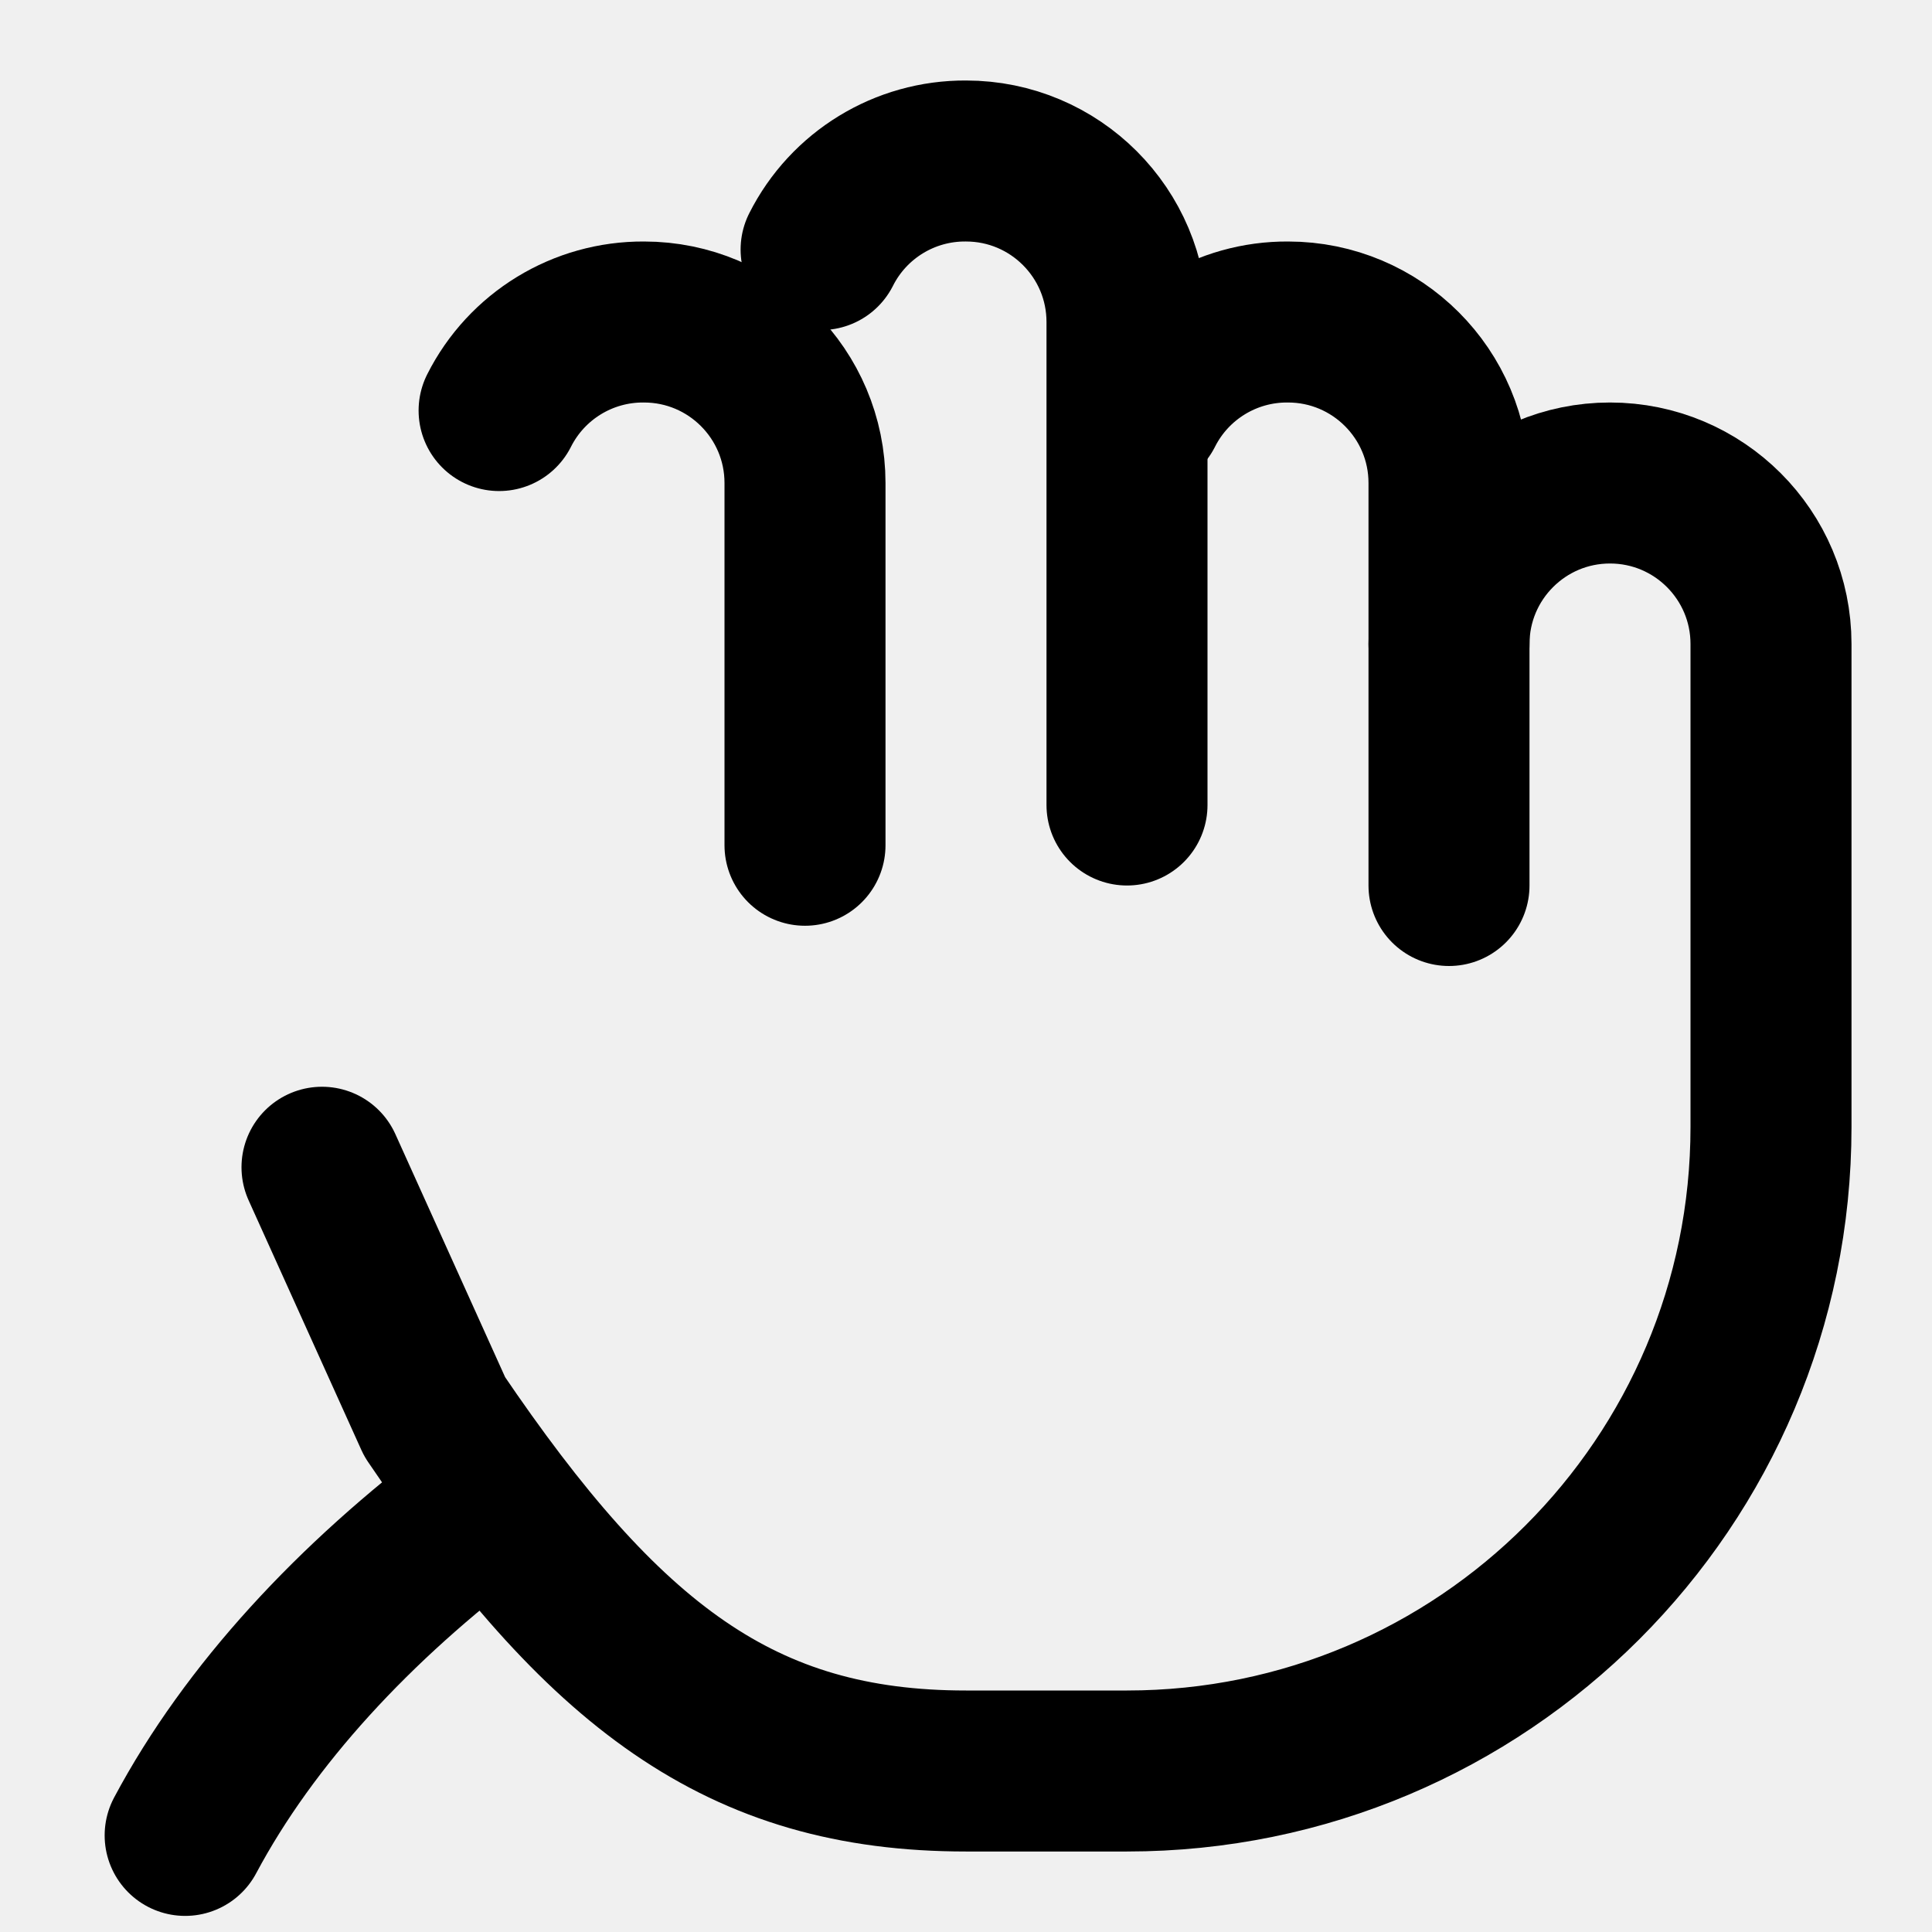
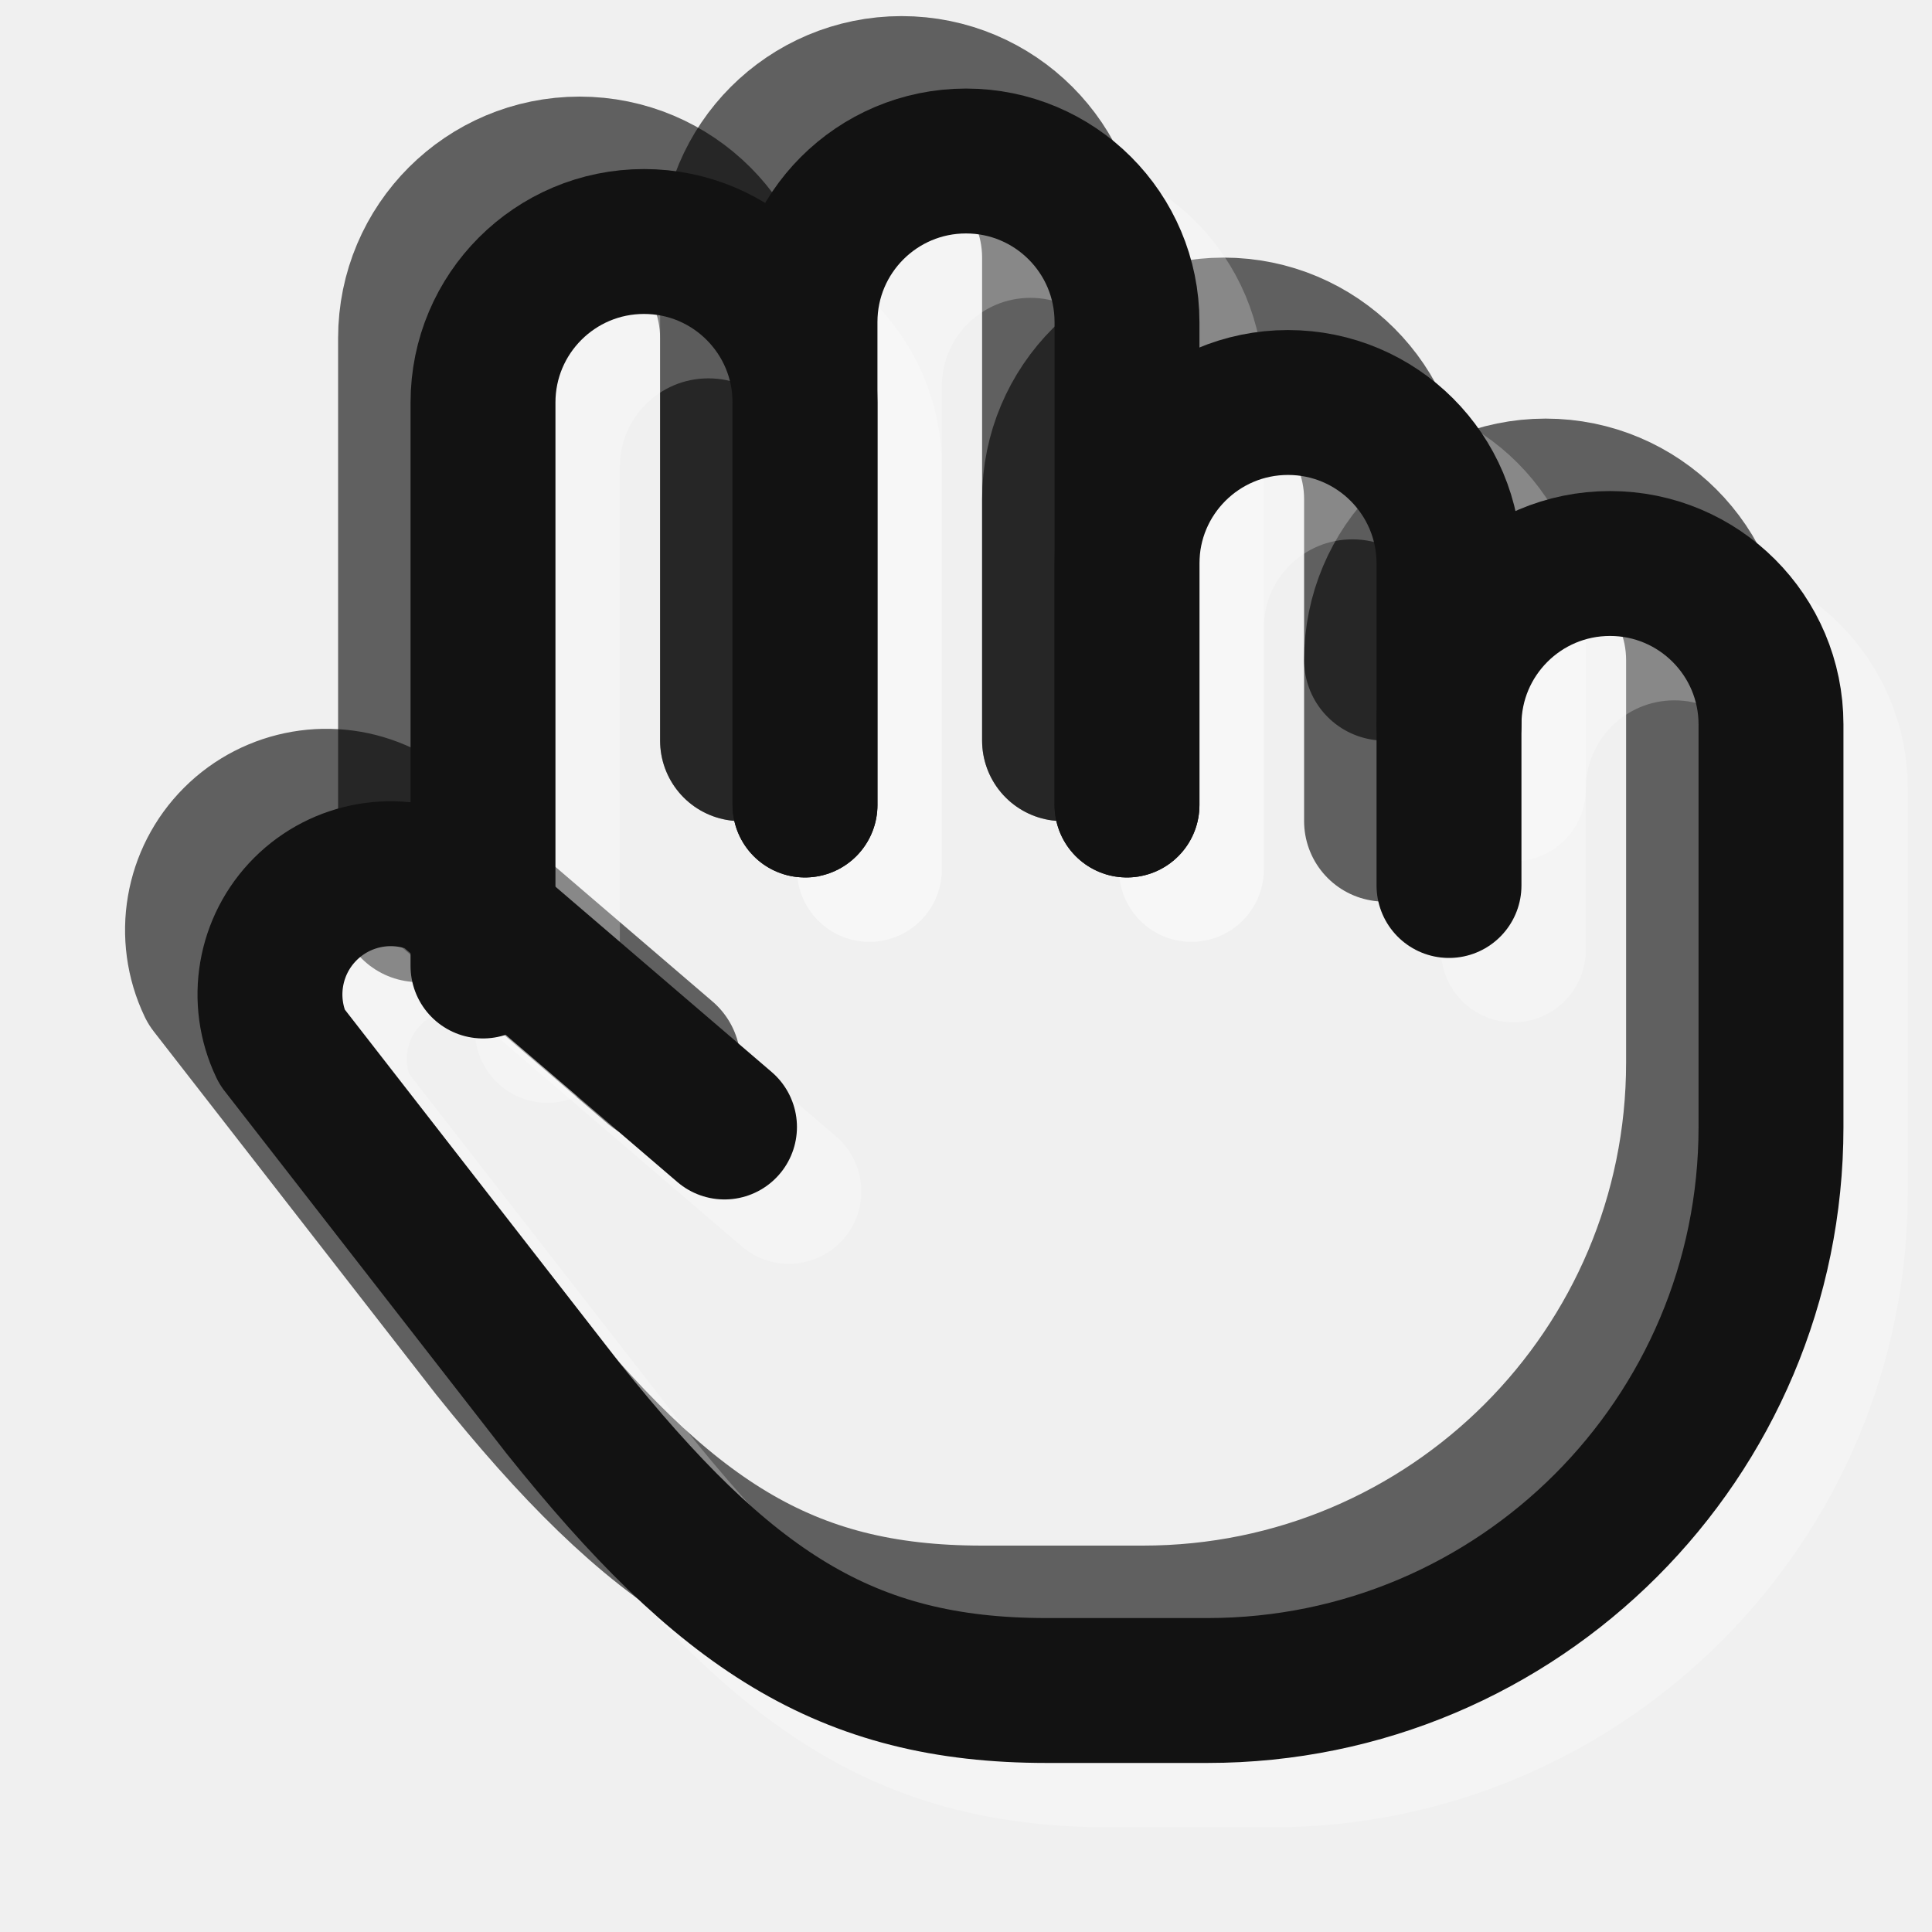
- <svg xmlns="http://www.w3.org/2000/svg" width="24" height="24" viewBox="0 0 24 24" fill="none" stroke="currentColor" stroke-width="2" stroke-linecap="round" stroke-linejoin="round">
-   <path d="M18 11V6a2 2 0 0 0-2-2v0a2 2 0 0 0-1.8 1.1" />
-   <path d="M14 10V4a2 2 0 0 0-2-2v0a2 2 0 0 0-1.8 1.1" />
-   <path d="M10 10.5V6a2 2 0 0 0-2-2v0a2 2 0 0 0-1.8 1.1" />
-   <path d="M18 8a2 2 0 1 1 4 0v6a8 8 0 0 1-8 8h-2c-2.8 0-4.5-1.3-6.6-4.4L4 14.5" />
-   <path d="M2.3 22.8c.8-1.5 2.1-2.9 3.7-4.1" />
+ <svg xmlns="http://www.w3.org/2000/svg" width="24" height="24" viewBox="0 0 24 24" fill="none">
+   <g transform="translate(-0.8, -0.8)" stroke="#000000" stroke-opacity="0.6" stroke-width="2" stroke-linecap="round" stroke-linejoin="round">
+     <path d="M18 11V7a2 2 0 0 0-4 0v3" />
+     <path d="M14 10V4a2 2 0 0 0-4 0v6" />
+     <path d="M10 10V5a2 2 0 0 0-4 0v7" />
+     <path d="M18 9a2 2 0 0 1 4 0v5a7 7 0 0 1-7 7h-2c-2.5 0-4-1-6-3.5L3.5 13a1.5 1.5 0 0 1 2-2l3.5 3" />
+   </g>
+   <g transform="translate(0.8, 0.8)" stroke="#ffffff" stroke-opacity="0.25" stroke-width="1.8" stroke-linecap="round" stroke-linejoin="round">
+     <path d="M18 11V7a2 2 0 0 0-4 0v3" />
+     <path d="M14 10V4a2 2 0 0 0-4 0v6" />
+     <path d="M10 10V5a2 2 0 0 0-4 0v7" />
+     <path d="M18 9a2 2 0 0 1 4 0v5a7 7 0 0 1-7 7h-2c-2.5 0-4-1-6-3.5L3.5 13a1.5 1.5 0 0 1 2-2l3.5 3" />
+   </g>
+   <g stroke="#121212" stroke-width="1.8" stroke-linecap="round" stroke-linejoin="round">
+     <path d="M18 11V7a2 2 0 0 0-4 0v3" />
+     <path d="M14 10V4a2 2 0 0 0-4 0v6" />
+     <path d="M10 10V5a2 2 0 0 0-4 0v7" />
+     <path d="M18 9a2 2 0 0 1 4 0v5a7 7 0 0 1-7 7h-2c-2.5 0-4-1-6-3.5L3.5 13a1.5 1.5 0 0 1 2-2l3.5 3" />
+   </g>
</svg>
